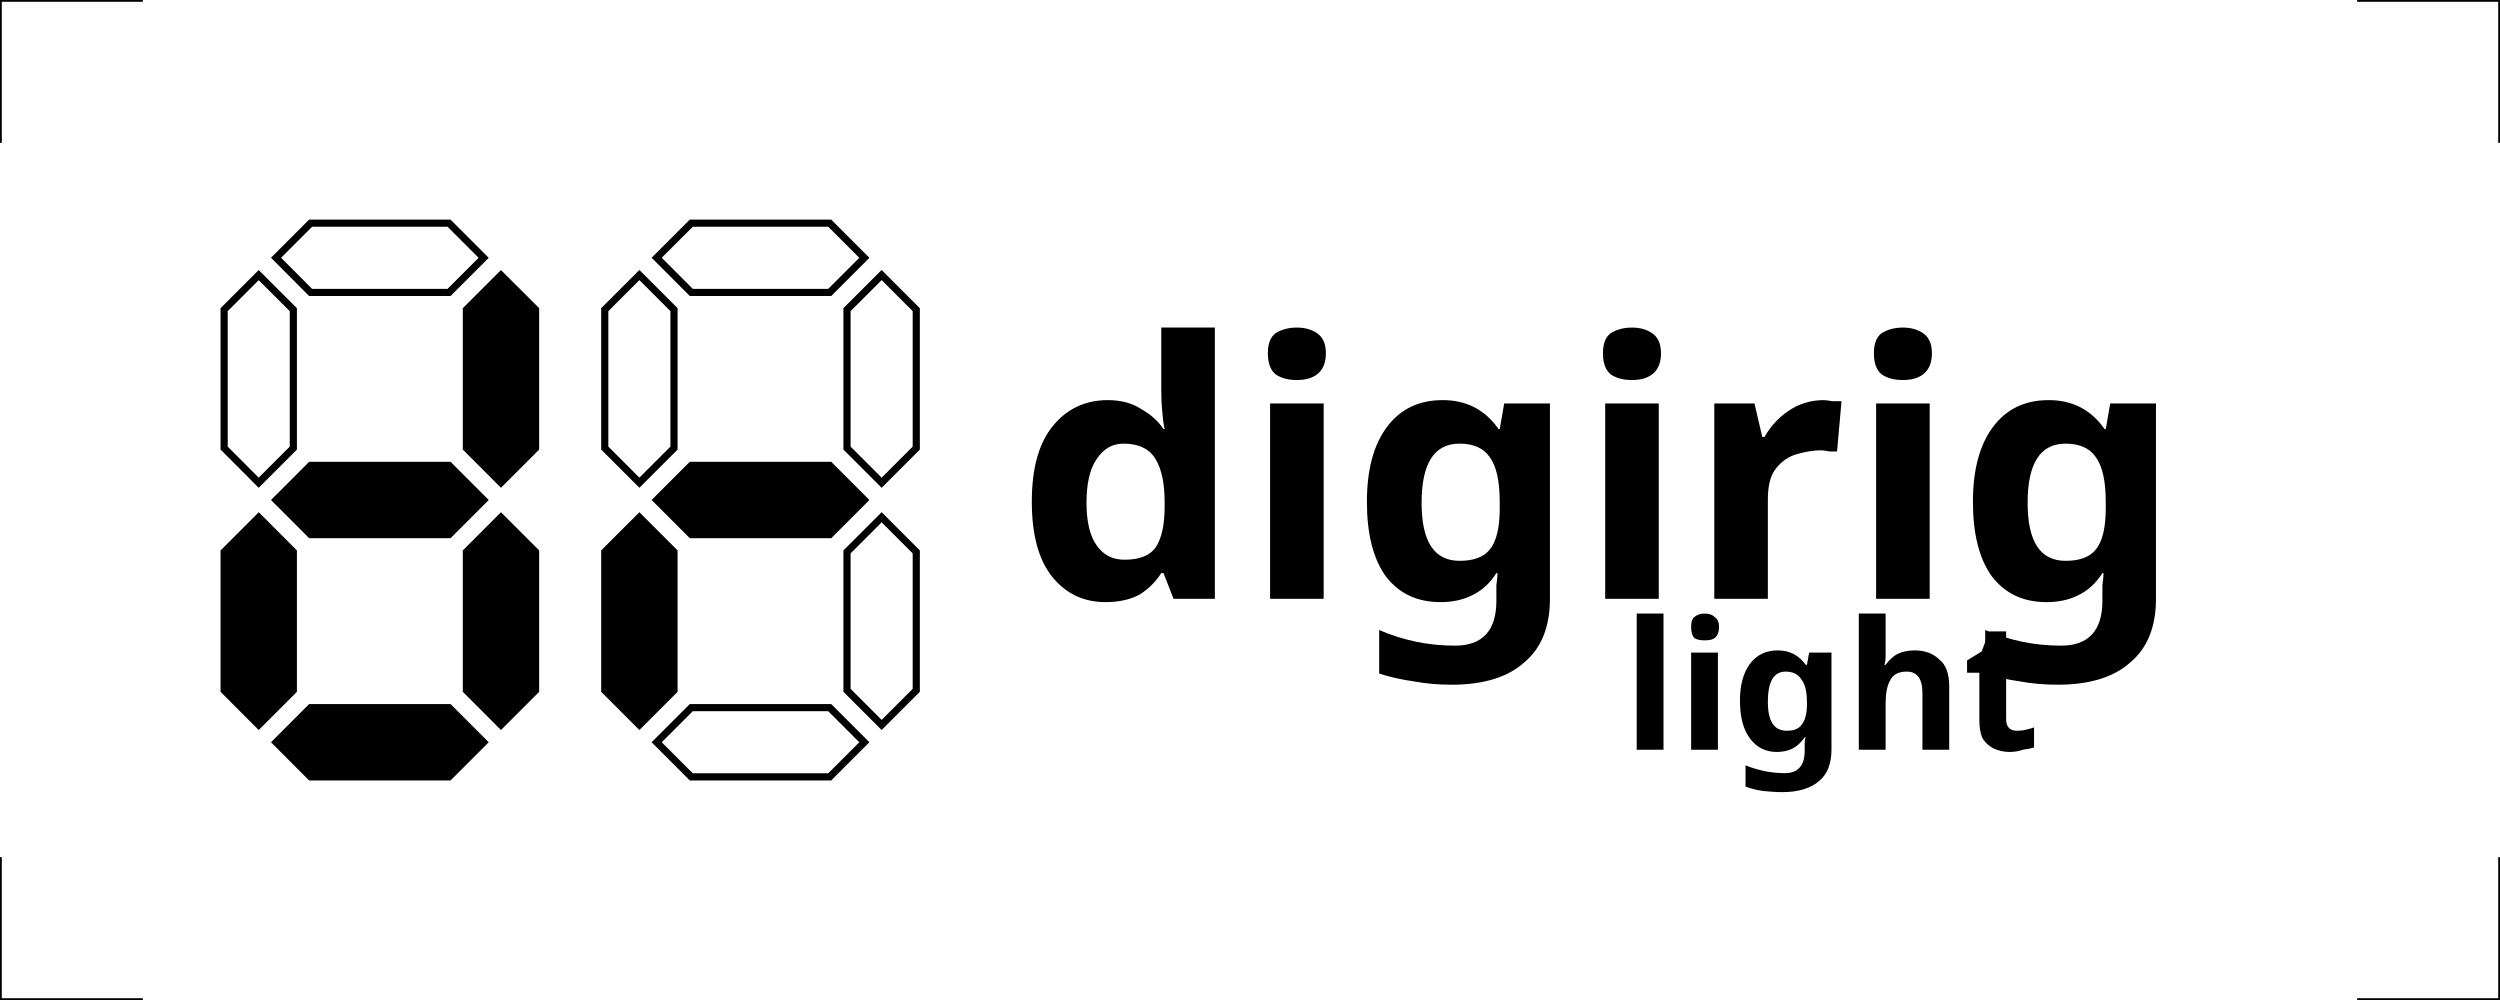
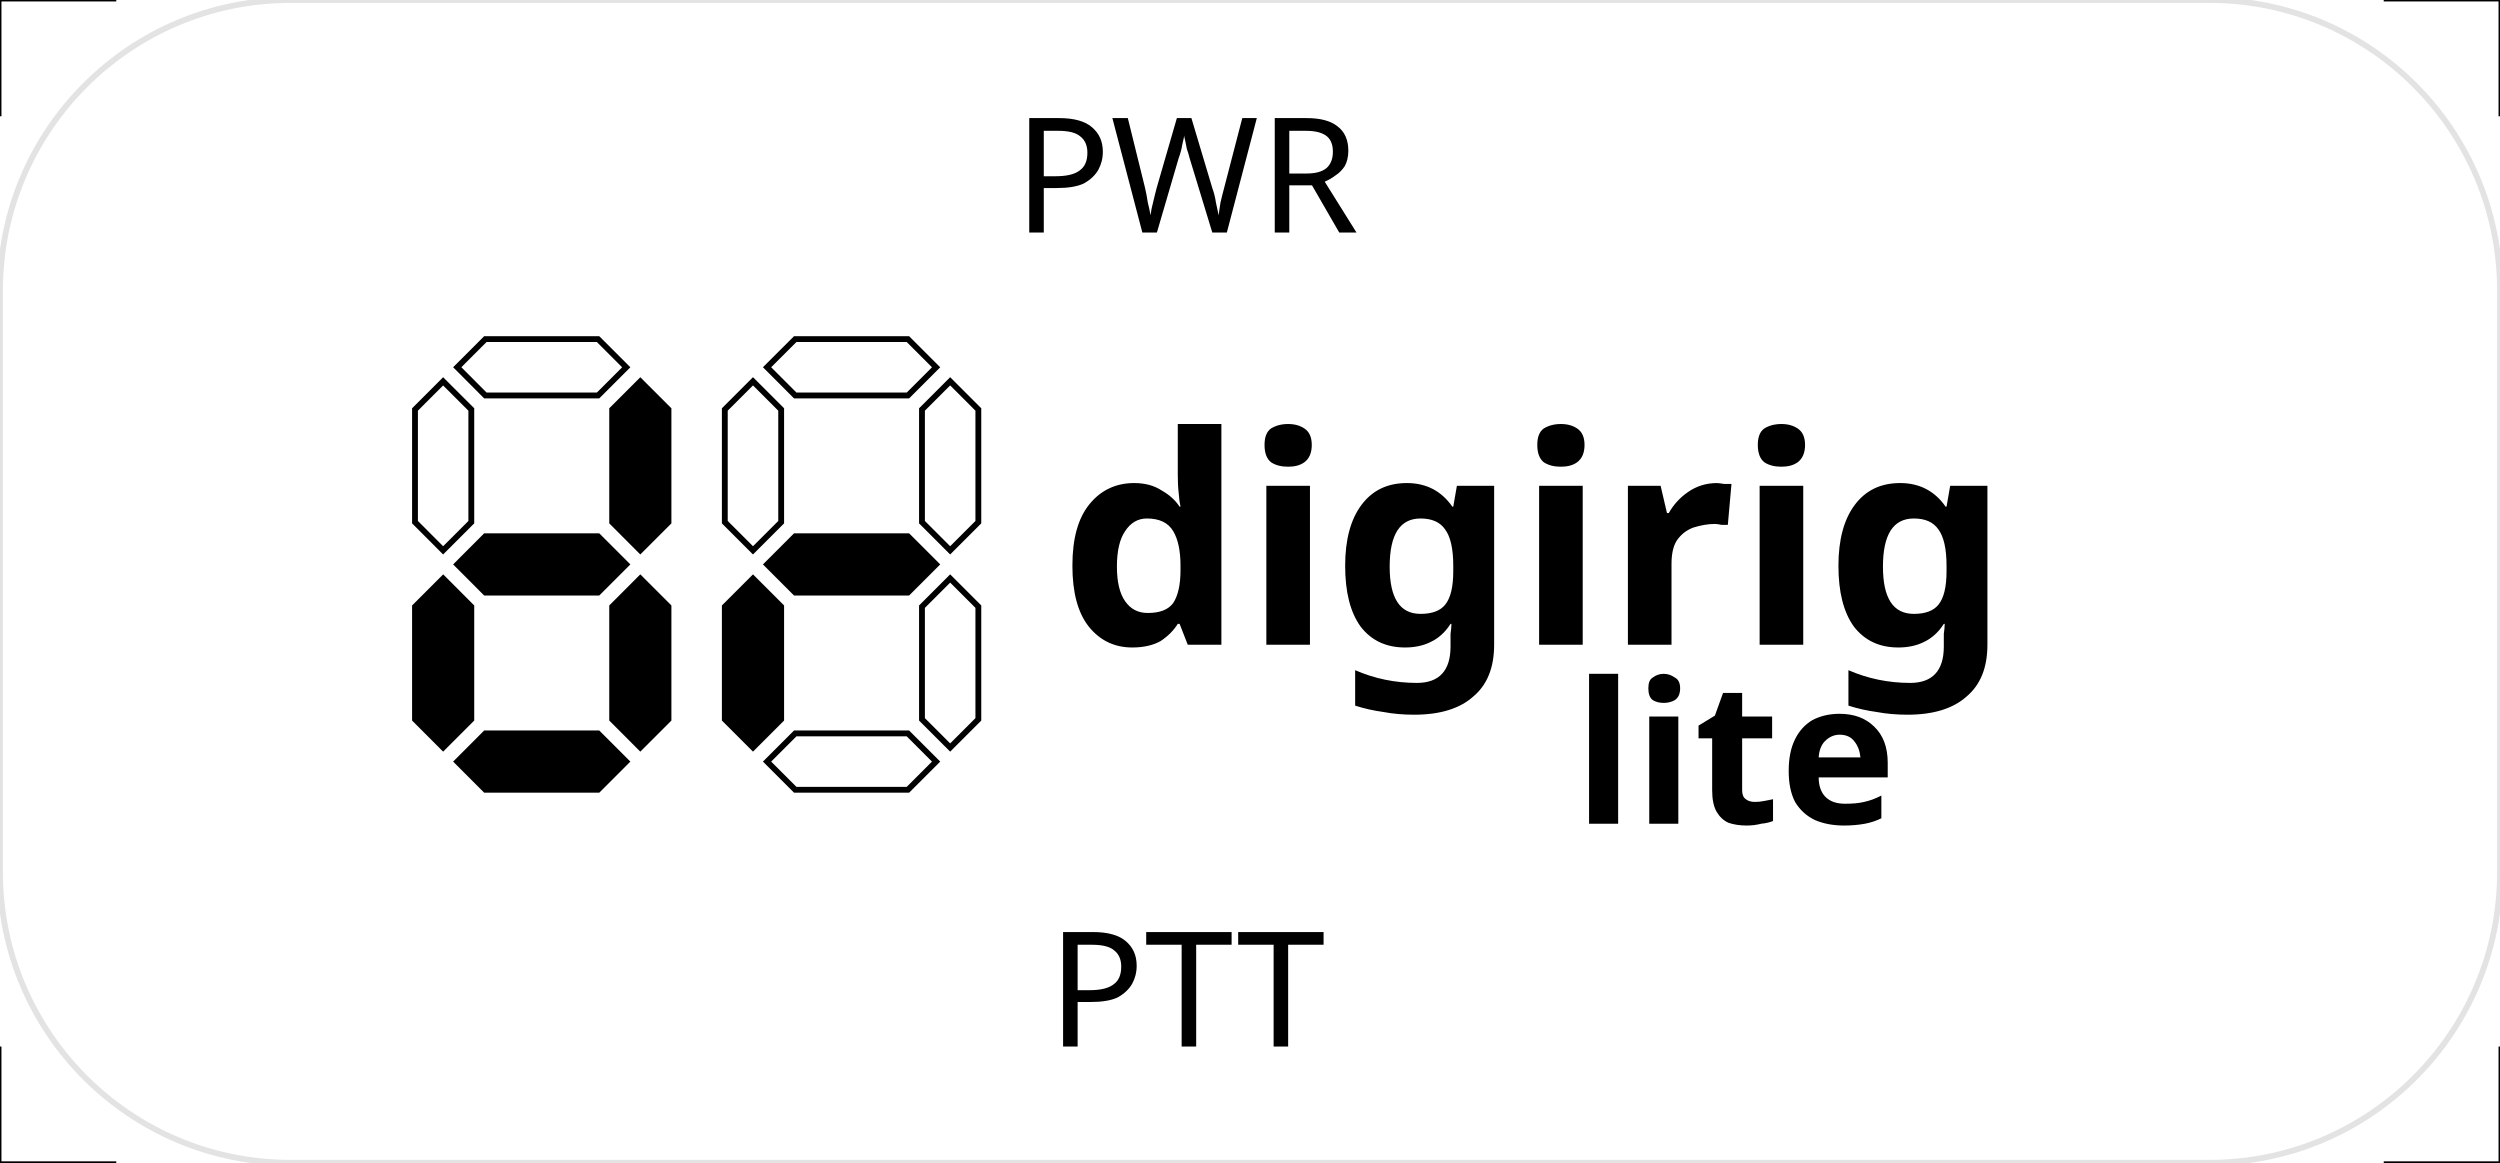
- <svg xmlns="http://www.w3.org/2000/svg" width="35mm" height="14mm" viewBox="0 0 35 14" version="1.1" id="svg8">
+ <svg xmlns="http://www.w3.org/2000/svg" width="43mm" height="20mm" viewBox="0 0 43 20" version="1.1" id="svg8">
  <defs id="defs2">
    <clipPath clipPathUnits="userSpaceOnUse" id="clipPath896">
      <path d="M 0,595.276 H 841.89 V 0 H 0 Z" id="path894" />
    </clipPath>
    <clipPath clipPathUnits="userSpaceOnUse" id="clipPath896-1">
      <path d="M 0,595.276 H 841.89 V 0 H 0 Z" id="path894-6" />
    </clipPath>
    <clipPath clipPathUnits="userSpaceOnUse" id="clipPath896-2">
      <path d="M 0,595.276 H 841.89 V 0 H 0 Z" id="path894-5" />
    </clipPath>
  </defs>
  <g id="layer1">
-     <g id="g1642" transform="matrix(0.902707,0,0,0.902707,1.179067,-0.04566612)" style="stroke-width:0.111;stroke-miterlimit:4;stroke-dasharray:none">
-       <path style="display:inline;fill:none;stroke:#000000;stroke-width:0.111;stroke-miterlimit:4;stroke-dasharray:none" id="1a" d="m 3.511,3.512 h 2.147 l 0.537,0.537 -0.537,0.537 H 3.511 L 2.975,4.048 Z" />
-       <path style="display:inline;fill:#000000;stroke:#000000;stroke-width:0.111;stroke-miterlimit:4;stroke-dasharray:none" id="1b" d="M 7,4.853 V 7 L 6.463,7.537 5.927,7 V 4.853 L 6.463,4.317 Z" />
-       <path style="display:inline;fill:#000000;stroke:#000000;stroke-width:0.111;stroke-miterlimit:4;stroke-dasharray:none" id="1c" d="M 7,8.61 V 10.757 L 6.463,11.294 5.927,10.757 V 8.61 L 6.463,8.073 Z" />
-       <path style="display:inline;fill:#000000;stroke:#000000;stroke-width:0.111;stroke-miterlimit:4;stroke-dasharray:none" id="1d" d="m 3.511,11.025 h 2.147 l 0.537,0.537 -0.537,0.537 H 3.511 L 2.975,11.562 Z" />
-       <path style="display:inline;fill:#000000;stroke:#000000;stroke-width:0.111;stroke-miterlimit:4;stroke-dasharray:none" id="1e" d="M 3.243,8.61 V 10.757 L 2.706,11.294 2.17,10.757 V 8.61 l 0.537,-0.537 z" />
-       <path style="display:inline;fill:none;stroke:#000000;stroke-width:0.111;stroke-miterlimit:4;stroke-dasharray:none" id="1f" d="M 3.243,4.853 V 7 L 2.706,7.537 2.17,7 V 4.853 L 2.706,4.317 Z" />
-       <path style="display:inline;fill:#000000;stroke:#000000;stroke-width:0.111;stroke-miterlimit:4;stroke-dasharray:none" id="1g" d="m 3.511,7.268 h 2.147 l 0.537,0.537 -0.537,0.537 H 3.511 L 2.975,7.805 Z" />
-       <path style="display:inline;fill:none;stroke:#000000;stroke-width:0.111;stroke-miterlimit:4;stroke-dasharray:none" id="2a" d="m 9.415,3.512 h 2.147 l 0.537,0.537 -0.537,0.537 H 9.415 L 8.878,4.048 Z" />
-       <path style="display:inline;fill:none;stroke:#000000;stroke-width:0.111;stroke-miterlimit:4;stroke-dasharray:none" id="2b" d="M 12.904,4.853 V 7 L 12.367,7.537 11.83,7 V 4.853 l 0.537,-0.537 z" />
-       <path style="display:inline;fill:none;stroke:#000000;stroke-width:0.111;stroke-miterlimit:4;stroke-dasharray:none" id="2c" d="M 12.904,8.61 V 10.757 L 12.367,11.294 11.83,10.757 V 8.61 l 0.537,-0.537 z" />
-       <path style="display:inline;fill:none;stroke:#000000;stroke-width:0.111;stroke-miterlimit:4;stroke-dasharray:none" id="2d" d="m 9.415,11.025 h 2.147 l 0.537,0.537 -0.537,0.537 H 9.415 L 8.878,11.562 Z" />
-       <path style="display:inline;fill:#000000;stroke:#000000;stroke-width:0.111;stroke-miterlimit:4;stroke-dasharray:none" id="2e" d="M 9.147,8.61 V 10.757 L 8.61,11.294 8.073,10.757 V 8.61 l 0.537,-0.537 z" />
-       <path style="display:inline;fill:none;stroke:#000000;stroke-width:0.111;stroke-miterlimit:4;stroke-dasharray:none" id="2f" d="M 9.147,4.853 V 7 L 8.61,7.537 8.073,7 V 4.853 l 0.537,-0.537 z" />
-       <path style="display:inline;fill:#000000;stroke:#000000;stroke-width:0.111;stroke-miterlimit:4;stroke-dasharray:none" id="2g" d="m 9.415,7.268 h 2.147 l 0.537,0.537 -0.537,0.537 H 9.415 L 8.878,7.805 Z" />
+     <g id="g928">
+       <g id="g1642" transform="matrix(0.902707,0,0,0.902707,5.179068,2.662318)" style="stroke-width:0.111;stroke-miterlimit:4;stroke-dasharray:none">
+         <path style="display:inline;fill:none;stroke:#000000;stroke-width:0.111;stroke-miterlimit:4;stroke-dasharray:none" id="1a" d="m 3.511,3.512 h 2.147 l 0.537,0.537 -0.537,0.537 H 3.511 L 2.975,4.048 Z" />
+         <path style="display:inline;fill:#000000;stroke:#000000;stroke-width:0.111;stroke-miterlimit:4;stroke-dasharray:none" id="1b" d="M 7,4.853 V 7 L 6.463,7.537 5.927,7 V 4.853 L 6.463,4.317 Z" />
+         <path style="display:inline;fill:#000000;stroke:#000000;stroke-width:0.111;stroke-miterlimit:4;stroke-dasharray:none" id="1c" d="M 7,8.61 V 10.757 L 6.463,11.294 5.927,10.757 V 8.61 L 6.463,8.073 Z" />
+         <path style="display:inline;fill:#000000;stroke:#000000;stroke-width:0.111;stroke-miterlimit:4;stroke-dasharray:none" id="1d" d="m 3.511,11.025 h 2.147 l 0.537,0.537 -0.537,0.537 H 3.511 L 2.975,11.562 Z" />
+         <path style="display:inline;fill:#000000;stroke:#000000;stroke-width:0.111;stroke-miterlimit:4;stroke-dasharray:none" id="1e" d="M 3.243,8.61 V 10.757 L 2.706,11.294 2.17,10.757 V 8.61 l 0.537,-0.537 z" />
+         <path style="display:inline;fill:none;stroke:#000000;stroke-width:0.111;stroke-miterlimit:4;stroke-dasharray:none" id="1f" d="M 3.243,4.853 V 7 L 2.706,7.537 2.17,7 V 4.853 L 2.706,4.317 Z" />
+         <path style="display:inline;fill:#000000;stroke:#000000;stroke-width:0.111;stroke-miterlimit:4;stroke-dasharray:none" id="1g" d="m 3.511,7.268 h 2.147 l 0.537,0.537 -0.537,0.537 H 3.511 L 2.975,7.805 Z" />
+         <path style="display:inline;fill:none;stroke:#000000;stroke-width:0.111;stroke-miterlimit:4;stroke-dasharray:none" id="2a" d="m 9.415,3.512 h 2.147 l 0.537,0.537 -0.537,0.537 H 9.415 L 8.878,4.048 Z" />
+         <path style="display:inline;fill:none;stroke:#000000;stroke-width:0.111;stroke-miterlimit:4;stroke-dasharray:none" id="2b" d="M 12.904,4.853 V 7 L 12.367,7.537 11.83,7 V 4.853 l 0.537,-0.537 z" />
+         <path style="display:inline;fill:none;stroke:#000000;stroke-width:0.111;stroke-miterlimit:4;stroke-dasharray:none" id="2c" d="M 12.904,8.61 V 10.757 L 12.367,11.294 11.83,10.757 V 8.61 l 0.537,-0.537 z" />
+         <path style="display:inline;fill:none;stroke:#000000;stroke-width:0.111;stroke-miterlimit:4;stroke-dasharray:none" id="2d" d="m 9.415,11.025 h 2.147 l 0.537,0.537 -0.537,0.537 H 9.415 L 8.878,11.562 Z" />
+         <path style="display:inline;fill:#000000;stroke:#000000;stroke-width:0.111;stroke-miterlimit:4;stroke-dasharray:none" id="2e" d="M 9.147,8.61 V 10.757 L 8.61,11.294 8.073,10.757 V 8.61 l 0.537,-0.537 z" />
+         <path style="display:inline;fill:none;stroke:#000000;stroke-width:0.111;stroke-miterlimit:4;stroke-dasharray:none" id="2f" d="M 9.147,4.853 V 7 L 8.61,7.537 8.073,7 V 4.853 l 0.537,-0.537 z" />
+         <path style="display:inline;fill:#000000;stroke:#000000;stroke-width:0.111;stroke-miterlimit:4;stroke-dasharray:none" id="2g" d="m 9.415,7.268 h 2.147 l 0.537,0.537 -0.537,0.537 H 9.415 L 8.878,7.805 Z" />
+       </g>
+       <text xml:space="preserve" style="font-style:normal;font-weight:normal;font-size:5px;line-height:1.25;font-family:sans-serif;letter-spacing:0px;word-spacing:0px;fill:#000000;fill-opacity:1;stroke:none;stroke-width:0.265" x="18.227" y="11.091" id="text1646">
+         <tspan id="tspan1644" x="18.227" y="11.091" style="font-style:normal;font-variant:normal;font-weight:bold;font-stretch:normal;font-size:5px;font-family:sans-serif;-inkscape-font-specification:'sans-serif, Bold';font-variant-ligatures:normal;font-variant-caps:normal;font-variant-numeric:normal;font-variant-east-asian:normal;stroke-width:0.265">digirig</tspan>
+       </text>
+       <text xml:space="preserve" style="font-style:normal;font-weight:normal;font-size:14.373px;line-height:1.25;font-family:sans-serif;letter-spacing:0px;word-spacing:0px;fill:#000000;fill-opacity:1;stroke:none;stroke-width:0.265" x="27.068" y="14.168" id="text1650">
+         <tspan id="tspan1648" x="27.068" y="14.168" style="font-style:normal;font-variant:normal;font-weight:bold;font-stretch:normal;font-size:3.395px;font-family:sans-serif;-inkscape-font-specification:'sans-serif, Bold';font-variant-ligatures:normal;font-variant-caps:normal;font-variant-numeric:normal;font-variant-east-asian:normal;stroke-width:0.265" rotate="0 0 0 0 0">lite</tspan>
+       </text>
+       <text xml:space="preserve" style="font-style:normal;font-weight:normal;font-size:11.645px;line-height:1.25;font-family:sans-serif;text-align:center;letter-spacing:0px;word-spacing:0px;text-anchor:middle;fill:#000000;fill-opacity:1;stroke:none;stroke-width:0.265" x="31" y="4" id="text974">
+         <tspan id="tspan972" x="31" y="4" style="font-style:normal;font-variant:normal;font-weight:normal;font-stretch:normal;font-size:2.751px;font-family:sans-serif;-inkscape-font-specification:sans-serif;font-variant-ligatures:normal;font-variant-caps:normal;font-variant-numeric:normal;font-variant-east-asian:normal;text-align:center;text-anchor:middle;stroke-width:0.265" rotate="0 0 0 0">PWR</tspan>
+       </text>
+       <text xml:space="preserve" style="font-style:normal;font-weight:normal;font-size:11.645px;line-height:1.25;font-family:sans-serif;text-align:center;letter-spacing:0px;word-spacing:0px;text-anchor:middle;fill:#000000;fill-opacity:1;stroke:none;stroke-width:0.265" x="31.005" y="18" id="text980">
+         <tspan id="tspan978" x="31.005" y="18" style="font-style:normal;font-variant:normal;font-weight:normal;font-stretch:normal;font-size:2.751px;font-family:sans-serif;-inkscape-font-specification:sans-serif;font-variant-ligatures:normal;font-variant-caps:normal;font-variant-numeric:normal;font-variant-east-asian:normal;text-align:center;text-anchor:middle;stroke-width:0.265" rotate="0 0 0 0">PTT</tspan>
+       </text>
    </g>
-     <text xml:space="preserve" style="font-style:normal;font-weight:normal;font-size:5px;line-height:1.25;font-family:sans-serif;letter-spacing:0px;word-spacing:0px;fill:#000000;fill-opacity:1;stroke:none;stroke-width:0.265" x="14.227" y="8.383" id="text1646">
-       <tspan id="tspan1644" x="14.227" y="8.383" style="font-style:normal;font-variant:normal;font-weight:bold;font-stretch:normal;font-size:5px;font-family:sans-serif;-inkscape-font-specification:'sans-serif, Bold';font-variant-ligatures:normal;font-variant-caps:normal;font-variant-numeric:normal;font-variant-east-asian:normal;stroke-width:0.265">digirig</tspan>
-     </text>
-     <text xml:space="preserve" style="font-style:normal;font-weight:normal;font-size:10.583px;line-height:1.25;font-family:sans-serif;letter-spacing:0px;word-spacing:0px;fill:#000000;fill-opacity:1;stroke:none;stroke-width:0.265" x="22.725" y="10.496" id="text1650">
-       <tspan id="tspan1648" x="22.725" y="10.496" style="font-style:normal;font-variant:normal;font-weight:bold;font-stretch:normal;font-size:2.5px;font-family:sans-serif;-inkscape-font-specification:'sans-serif, Bold';font-variant-ligatures:normal;font-variant-caps:normal;font-variant-numeric:normal;font-variant-east-asian:normal;stroke-width:0.265" rotate="0 0 0 0 0 0">light</tspan>
-     </text>
    <path style="fill:none;stroke:#000000;stroke-width:0.05;stroke-linecap:butt;stroke-linejoin:miter;stroke-miterlimit:4;stroke-dasharray:none;stroke-opacity:1" d="M 0,2 V 0 h 2" id="path862" />
-     <path style="fill:none;stroke:#000000;stroke-width:0.05;stroke-linecap:butt;stroke-linejoin:miter;stroke-miterlimit:4;stroke-dasharray:none;stroke-opacity:1" d="m 33,0 h 2 v 2" id="path864" />
-     <path style="fill:none;stroke:#000000;stroke-width:0.05;stroke-linecap:butt;stroke-linejoin:miter;stroke-miterlimit:4;stroke-dasharray:none;stroke-opacity:1" d="m 35,12 v 2 h -2" id="path866" />
-     <path style="fill:none;stroke:#000000;stroke-width:0.05;stroke-linecap:butt;stroke-linejoin:miter;stroke-miterlimit:4;stroke-dasharray:none;stroke-opacity:1" d="M 2,14 H 1.2375059e-8 v -2" id="path868" />
+     <path style="fill:none;stroke:#000000;stroke-width:0.05;stroke-linecap:butt;stroke-linejoin:miter;stroke-miterlimit:4;stroke-dasharray:none;stroke-opacity:1" d="m 41,0 h 2 v 2" id="path864" />
+     <path style="fill:none;stroke:#000000;stroke-width:0.05;stroke-linecap:butt;stroke-linejoin:miter;stroke-miterlimit:4;stroke-dasharray:none;stroke-opacity:1" d="m 43,18 v 2 h -2" id="path866" />
+     <path style="fill:none;stroke:#000000;stroke-width:0.05;stroke-linecap:butt;stroke-linejoin:miter;stroke-miterlimit:4;stroke-dasharray:none;stroke-opacity:1" d="M 2,20 H 0 v -2" id="path868" />
+     <rect style="fill:none;stroke:#e3e3e3;stroke-width:0.1;stroke-linecap:round;stroke-linejoin:round;stroke-opacity:1;paint-order:markers fill stroke" id="rect907" width="43" height="20" x="0" y="0" ry="5" />
  </g>
</svg>
